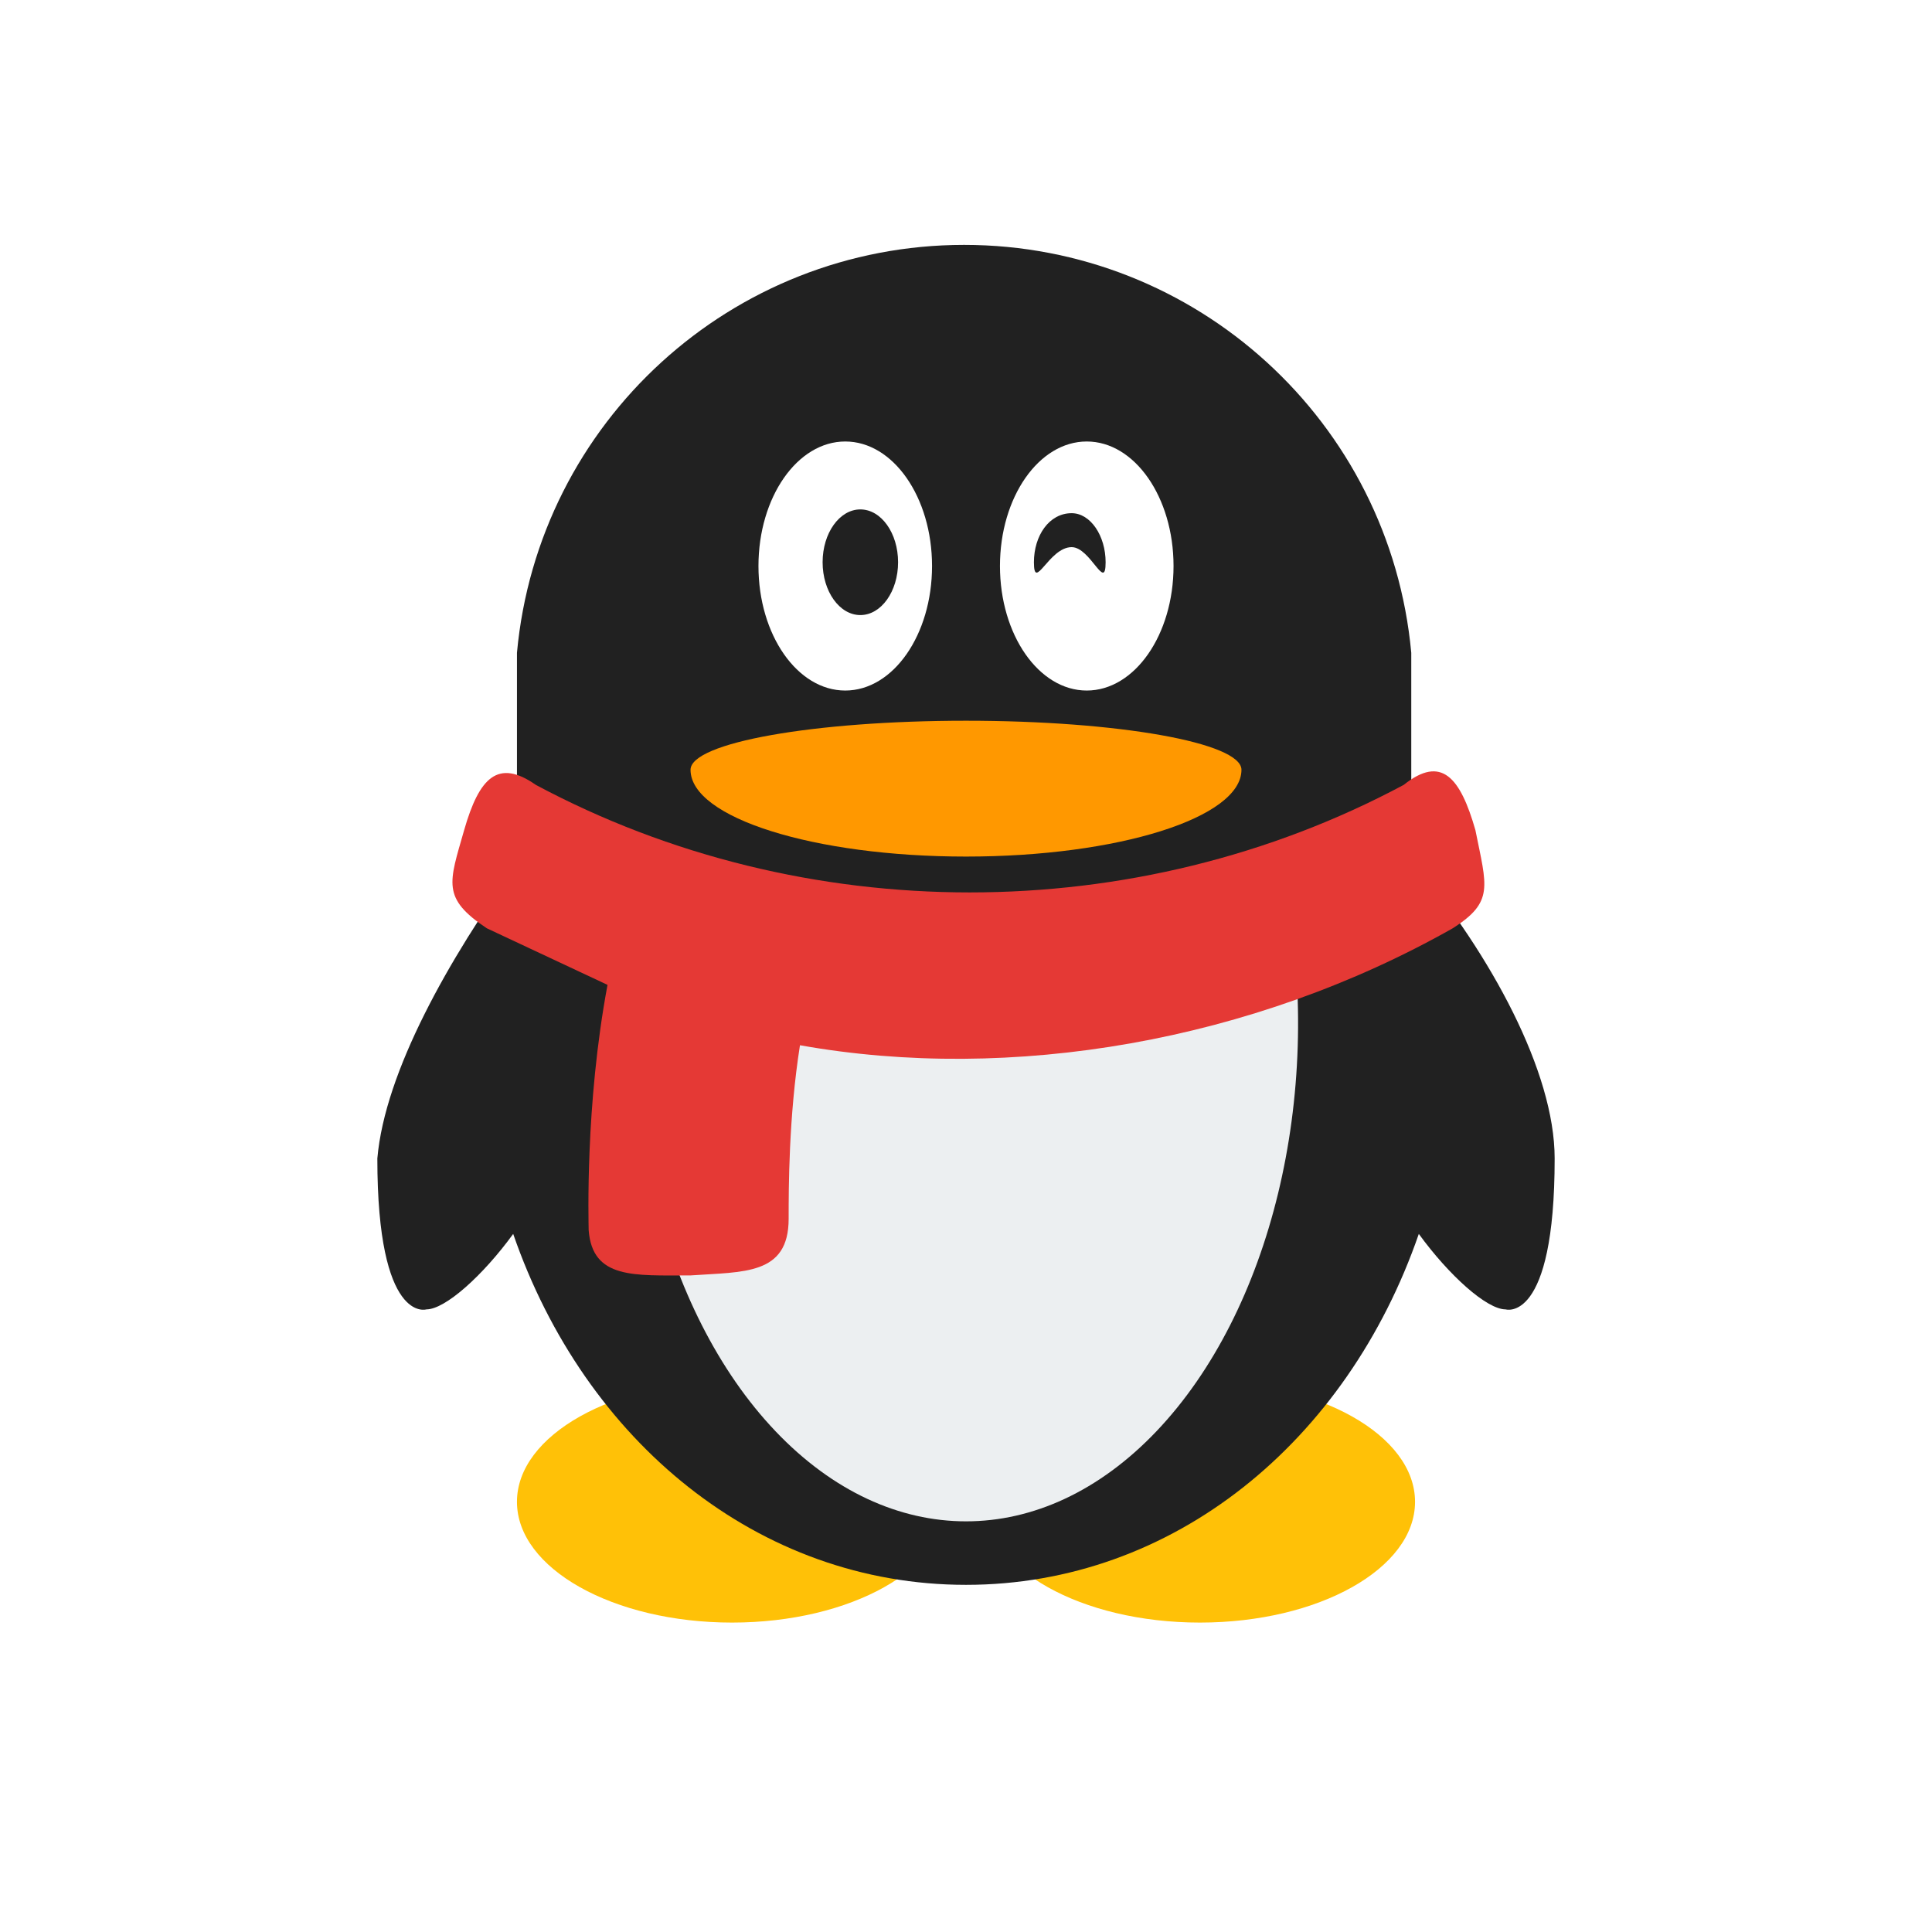
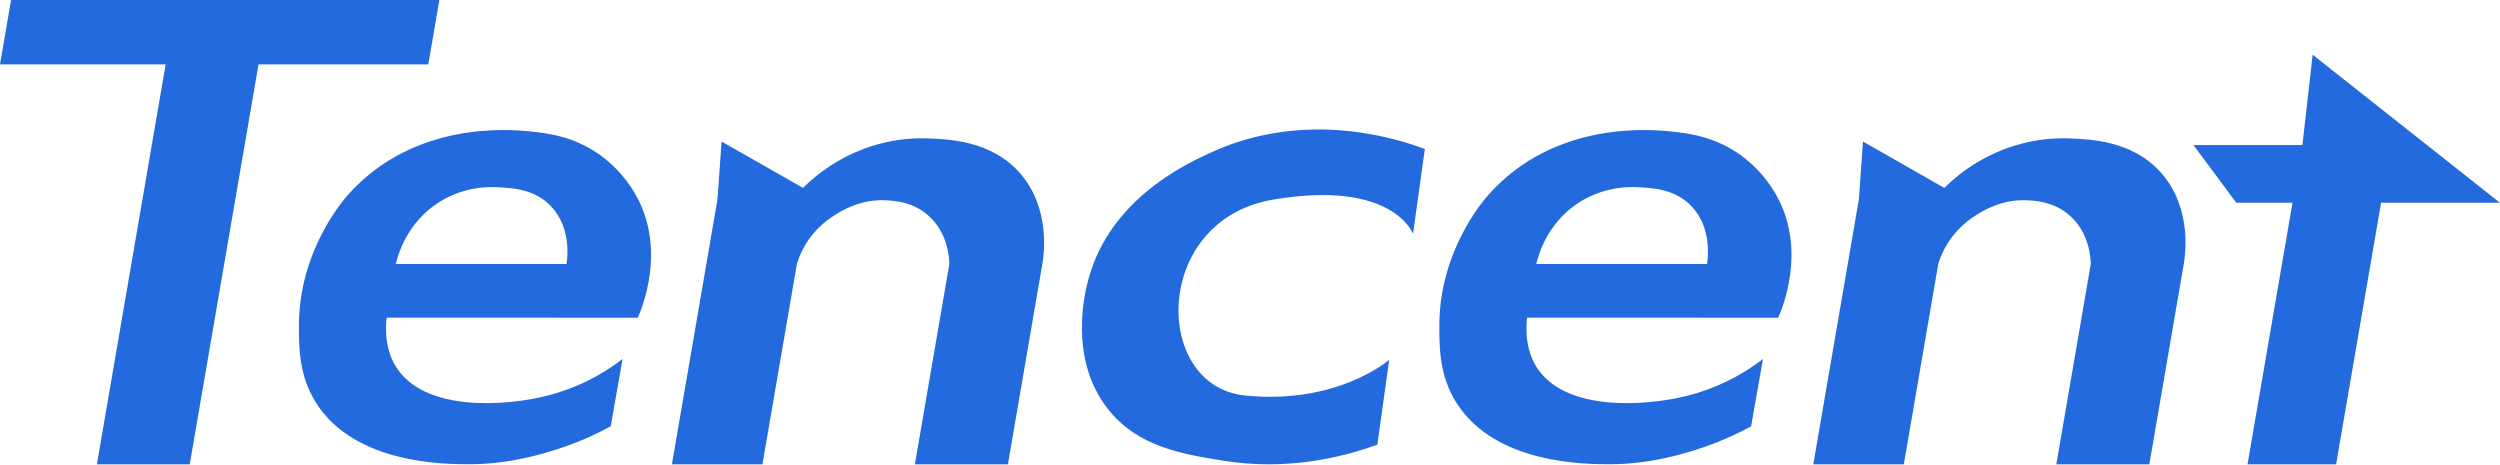
- <svg xmlns="http://www.w3.org/2000/svg" viewBox="0 0 512 512">
-   <path fill="#FFC107" d="M137 398a57 32 0 0 1 114 0 57 32 0 0 1-114 0Zm124 0a57 32 0 0 1 114 0 57 32 0 0 1-114 0Z" />
-   <path fill="#212121" d="M238 149a10 14 0 0 1-20 0 10 14 0 0 1 20 0zm46-13c-6 0-10 6-10 13 0 8 4-4 10-4 5 0 9 12 9 4 0-7-4-13-9-13zm27 14a23 33 0 0 1-46 0 23 33 0 0 1 46 0zm-64 0a23 33 0 0 1-46 0 23 33 0 0 1 46 0zm127 79v-56a119 119 0 0 0-237 0v56c-18 25-35 55-37 78 0 44 13 40 13 40 5 0 15-9 23-20 19 55 65 93 120 93s101-38 120-93c8 11 18 20 23 20 0 0 13 4 13-40 0-23-17-54-37-78z" />
-   <path fill="#FF9800" d="M183 204a73 13 0 1 1 146 0 73 23 0 1 1-146 0z" />
-   <path fill="#ECEFF1" d="M171 237a88 132 0 1 0 170 0z" />
-   <path fill="#E53935" d="M391 220c-4-14-9-20-19-12-71 38-159 38-230 0-10-7-15-2-19 12s-6 18 6 26l32 15c-6 32-5 63-5 65 1 13 12 12 27 12 14-1 26 0 26-15 0-8 0-27 3-46 56 10 120-1 173-31 11-7 9-11 6-26z" />
+ <svg xmlns="http://www.w3.org/2000/svg" t="1789438353645" class="icon" viewBox="0 0 5513 1024" version="1.1" p-id="10856" width="1076.758" height="200">
+   <path d="M24.411 0L0 141.979h365.327L213.646 1023.948h204.779L570.106 141.979h374.35L968.867 0H24.411z" fill="#236ADE" p-id="10857" />
+   <path d="M1406.383 700.662c8.659-19.508 61.079-143.544 0.574-261.79a278.585 278.585 0 0 0-83.456-96.965c-58.21-41.728-117.099-48.248-154.758-52.16-40.476-3.964-253.601-24.776-400.013 138.38-11.997 13.353-109.066 124.87-109.535 288.808 0 48.613-0.417 111.205 38.024 171.762 86.22 135.928 287.244 135.198 340.812 134.989 87.368-0.313 162.06-23.785 190.852-33.121a691.638 691.638 0 0 0 117.881-50.438l26.08-148.447a457.389 457.389 0 0 1-166.546 81.056c-91.019 22.794-270.448 36.512-333.196-64.104-11.892-19.038-26.341-52.994-20.499-108.179z m-439.55-254.018a220.375 220.375 0 0 1 132.799-33.643c32.496 1.826 79.439 4.434 114.751 41.102 46.944 48.561 36.512 118.246 34.947 128h-376.437c3.756-16.222 22.533-89.35 93.94-135.459zM3921.265 700.662c8.659-19.508 61.079-143.544 0.522-261.79a278.637 278.637 0 0 0-83.456-96.965c-58.21-41.728-117.099-48.248-154.758-52.16-40.476-3.964-253.601-24.776-400.013 138.38-11.997 13.353-109.118 124.87-109.535 288.808 0 48.613-0.417 111.205 37.972 171.762 86.272 135.928 287.296 135.198 340.864 134.989 87.368-0.313 162.008-23.785 190.852-33.121a693.725 693.725 0 0 0 117.881-50.438l26.08-148.447a457.389 457.389 0 0 1-166.546 81.056c-91.019 22.794-270.448 36.512-333.249-64.104-11.84-19.038-26.08-52.994-20.447-108.179z m-439.602-254.018a220.531 220.531 0 0 1 133.007-33.643c32.443 1.826 79.439 4.434 114.751 41.102 46.944 48.561 36.512 118.246 34.999 128H3387.775c3.756-16.222 22.533-89.35 93.888-135.459zM1591.237 312.072l-8.971 127.218-100.564 584.659h199.615l75.997-441.793A190.957 190.957 0 0 1 1789.079 520.554a200.659 200.659 0 0 1 49.187-44.597c17.004-11.006 60.453-38.337 119.289-34.06 17.786 1.252 54.037 3.86 86.533 30.774 47.465 39.328 49.239 99.104 49.395 109.535l-75.997 441.793h205.144l75.945-441.793c2.869-16.326 19.873-123.045-50.647-201.91-62.592-69.998-154.289-73.337-203.423-75.162a363.345 363.345 0 0 0-119.289 16.17 380.036 380.036 0 0 0-154.393 93.053zM4108.205 312.072l-8.971 127.218-100.564 584.659h199.615l75.997-441.793a190.957 190.957 0 0 1 31.87-61.601 201.754 201.754 0 0 1 49.187-44.597c17.004-11.006 60.505-38.337 119.289-34.06 17.839 1.252 54.037 3.86 86.533 30.774 47.465 39.328 49.239 99.104 49.395 109.535l-75.945 441.793h205.092l75.945-441.793c2.869-16.326 19.873-123.045-50.647-201.91-62.592-69.998-154.289-73.337-203.423-75.162a363.345 363.345 0 0 0-119.289 16.17 379.723 379.723 0 0 0-154.654 93.105zM3142.051 328.606l-26.08 187.045S3072.209 394.901 2806.455 440.385s-265.65 410.758-61.183 431.726 318.174-78.657 318.174-78.657l-26.08 186.993c-83.038 30.253-203.006 57.637-340.864 35.312-89.193-14.396-187.775-30.305-253.444-113.969-87.368-111.048-51.117-257.565-41.728-290.112 49.447-175.361 216.672-251.514 270.918-276.186C2884.434 238.839 3089.265 308.681 3142.051 328.606zM4837.086 319.948l94.409 127.165h123.932L4956.218 1023.948h195.338l99.208-576.835h262.207l-413.105-326.416-22.585 199.25h-240.196z" fill="#236ADE" p-id="10858" />
</svg>
